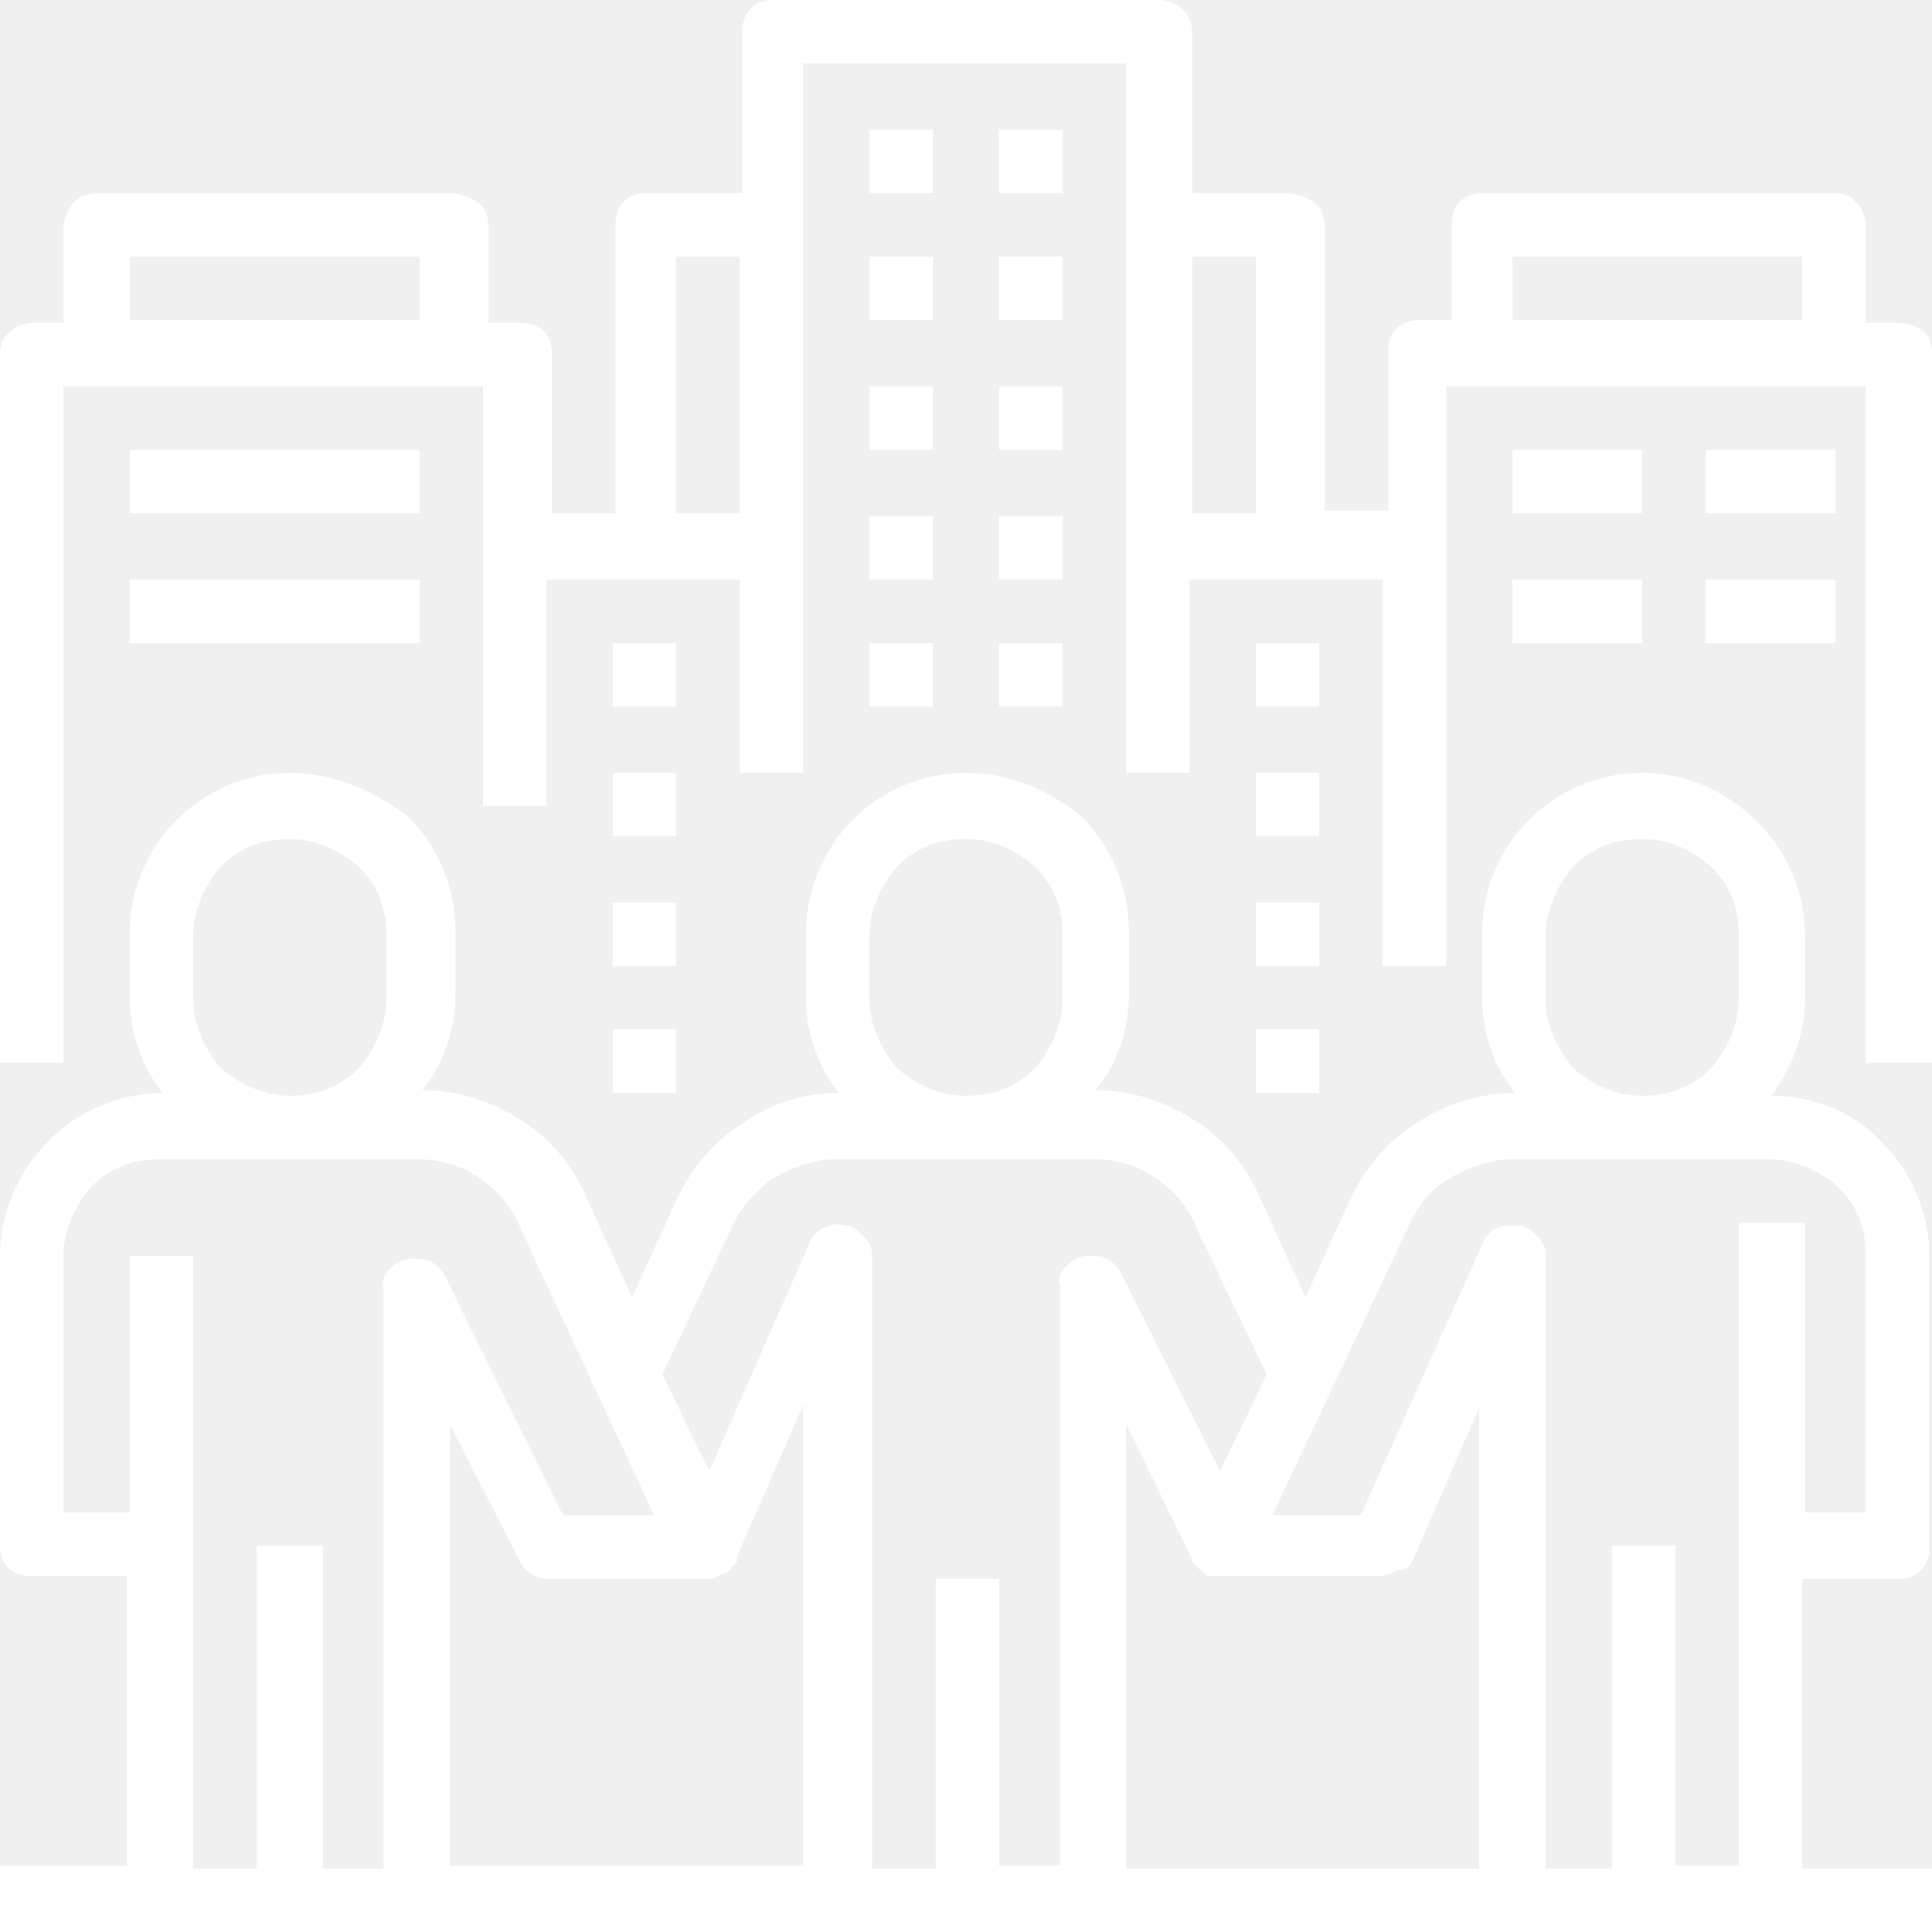
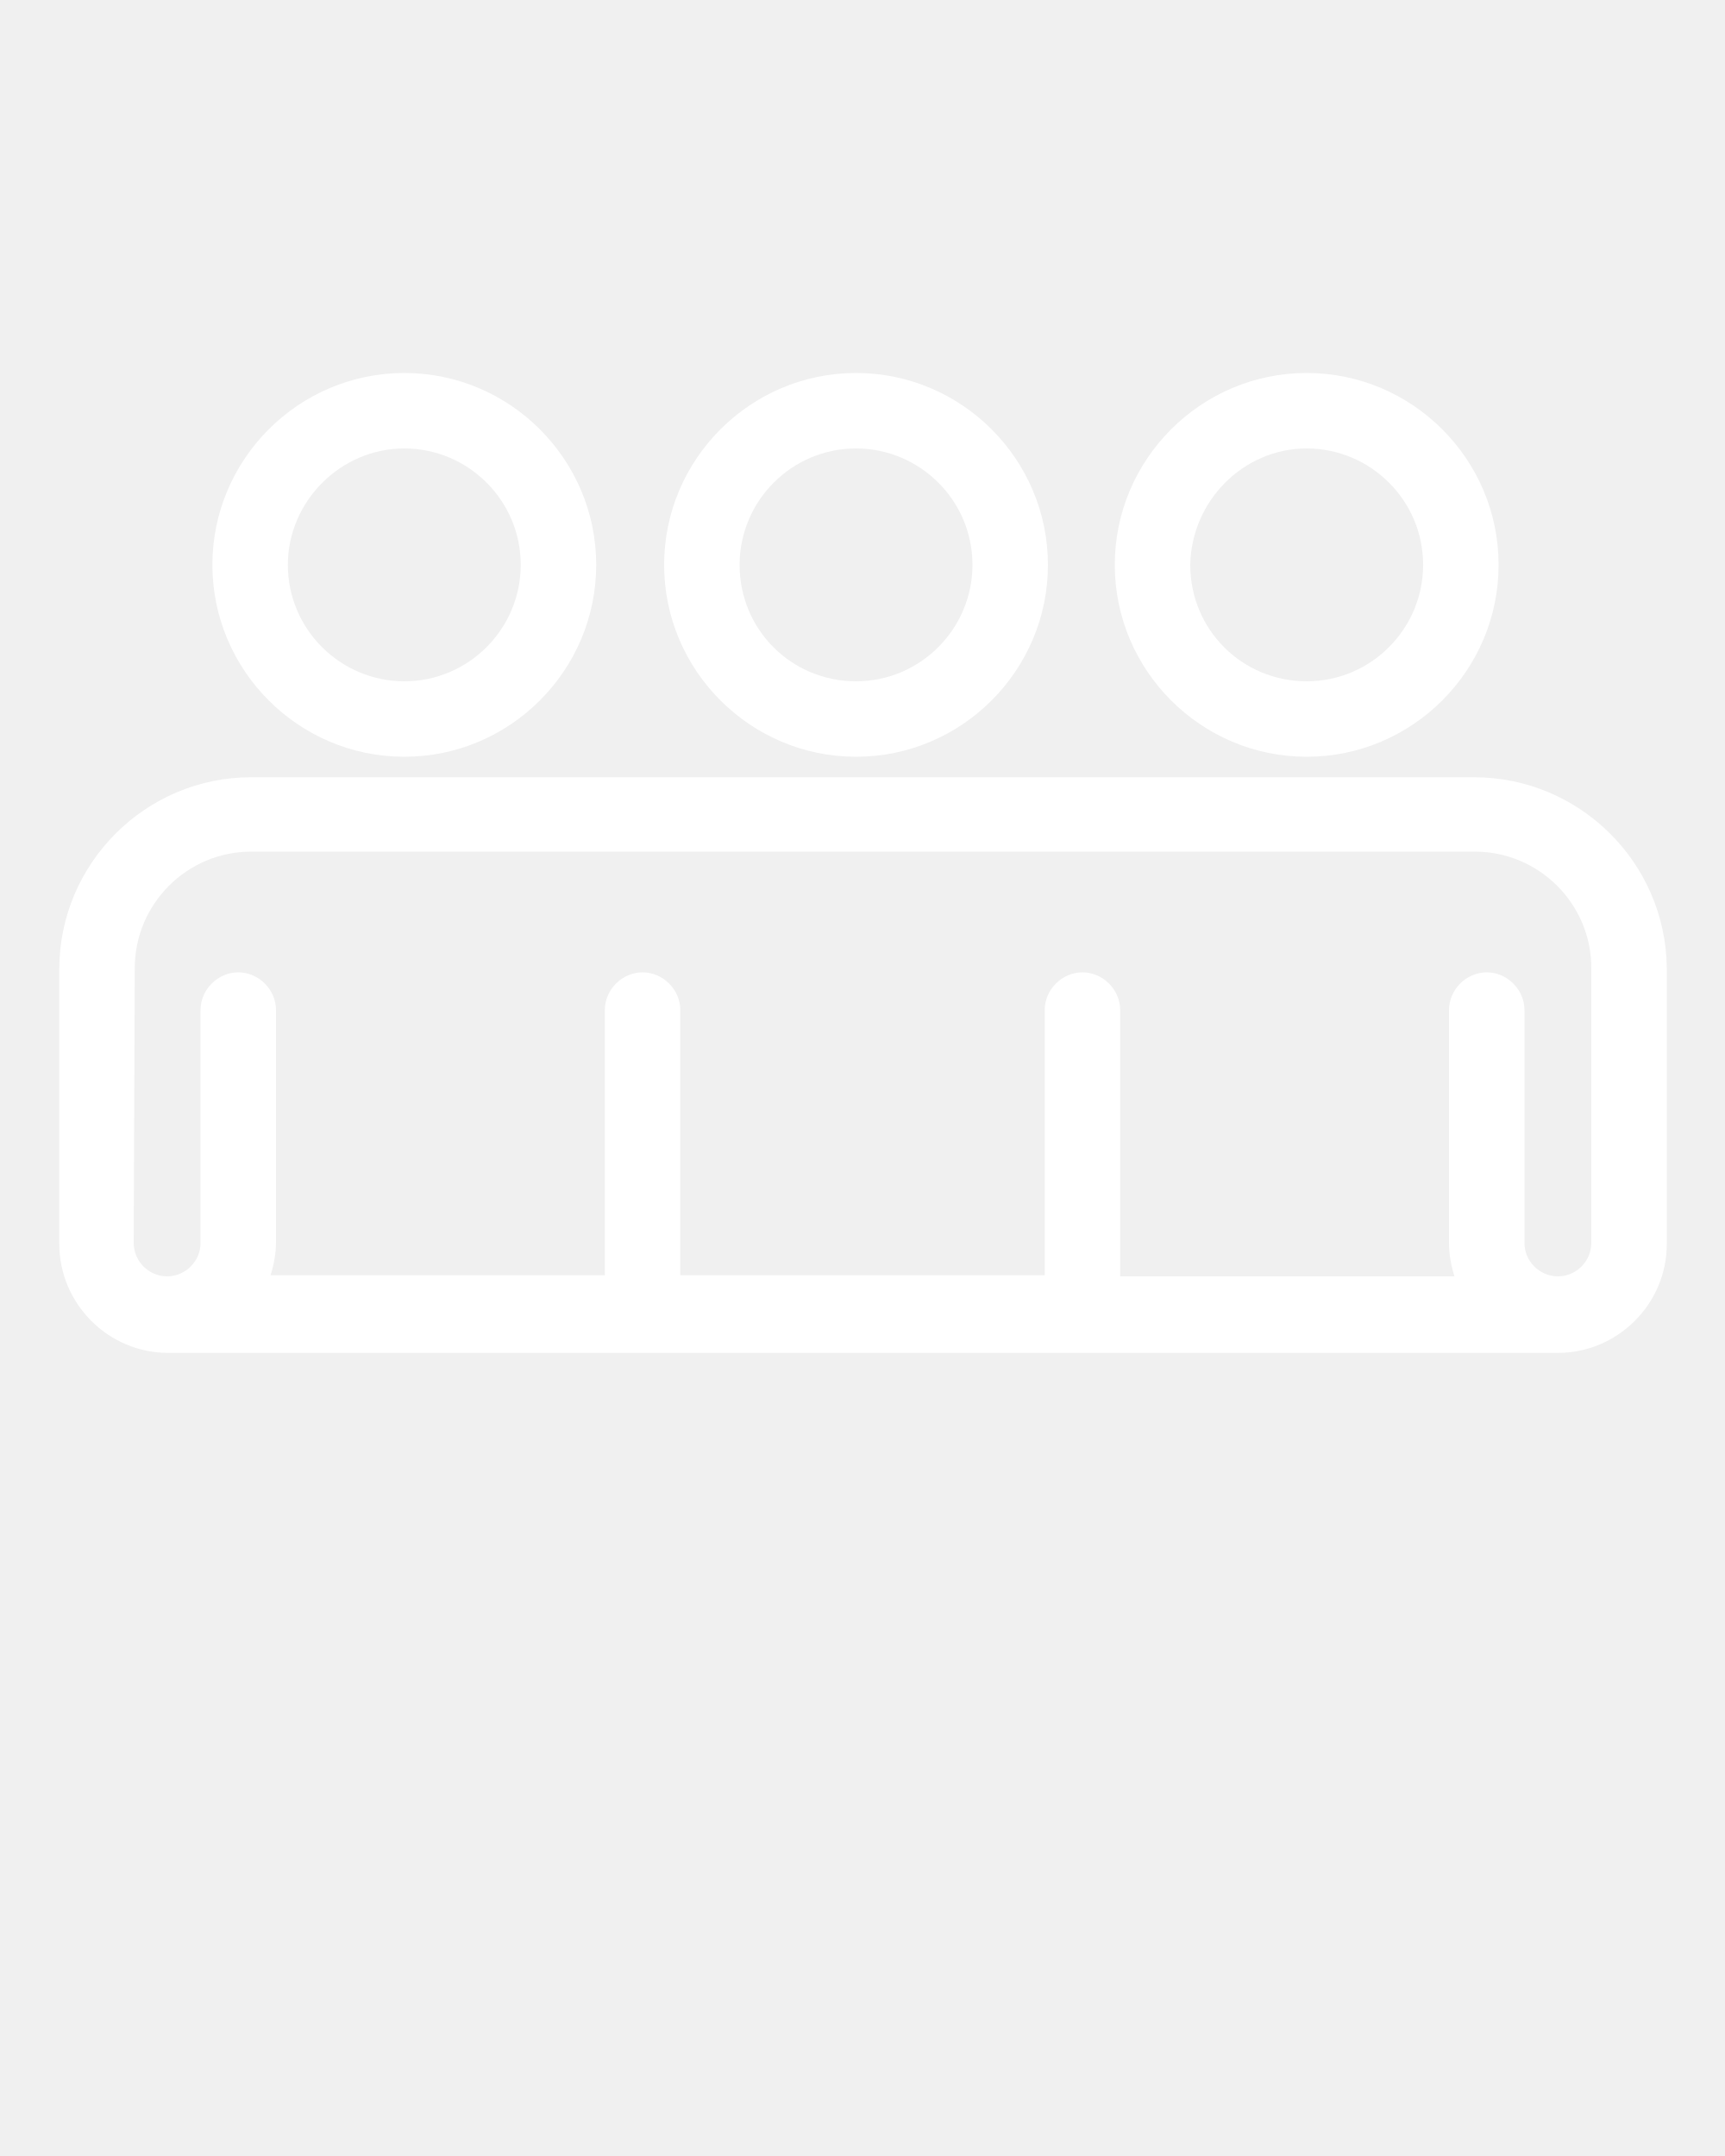
- <svg xmlns="http://www.w3.org/2000/svg" version="1.1" id="Слой_1" x="0px" y="0px" viewBox="0 0 70 70" style="enable-background:new 0 0 70 70;" xml:space="preserve">
+ <svg xmlns="http://www.w3.org/2000/svg" version="1.1" id="Слой_1" x="0px" y="0px" viewBox="0 0 160 200" style="enable-background:new 0 0 160 200;" xml:space="preserve">
  <style type="text/css">
	.st0{fill:#FFFFFF;}
</style>
-   <path class="st0" d="M33.8,4.7h-2.3V7h2.3V4.7z" />
-   <path class="st0" d="M38.5,4.7h-2.3V7h2.3V4.7z" />
-   <path class="st0" d="M33.8,9.3h-2.3v2.3h2.3V9.3z" />
-   <path class="st0" d="M38.5,9.3h-2.3v2.3h2.3V9.3z" />
-   <path class="st0" d="M33.8,14h-2.3v2.3h2.3V14z" />
-   <path class="st0" d="M38.5,14h-2.3v2.3h2.3V14z" />
-   <path class="st0" d="M33.8,18.7h-2.3V21h2.3V18.7z" />
-   <path class="st0" d="M38.5,18.7h-2.3V21h2.3V18.7z" />
-   <path class="st0" d="M33.8,23.3h-2.3v2.3h2.3V23.3z" />
-   <path class="st0" d="M38.5,23.3h-2.3v2.3h2.3V23.3z" />
-   <path class="st0" d="M47.8,23.3h-2.3v2.3h2.3V23.3z" />
-   <path class="st0" d="M47.8,28h-2.3v2.3h2.3V28z" />
-   <path class="st0" d="M47.8,32.7h-2.3V35h2.3V32.7z" />
-   <path class="st0" d="M47.8,37.3h-2.3v2.3h2.3V37.3z" />
-   <path class="st0" d="M24.5,23.3h-2.3v2.3h2.3V23.3z" />
-   <path class="st0" d="M24.5,28h-2.3v2.3h2.3V28z" />
-   <path class="st0" d="M24.5,32.7h-2.3V35h2.3V32.7z" />
-   <path class="st0" d="M24.5,37.3h-2.3v2.3h2.3V37.3z" />
-   <path class="st0" d="M68.8,11.7h-1.2V8.2c0-0.3-0.1-0.6-0.3-0.8C67.1,7.1,66.8,7,66.5,7H53.7c-0.3,0-0.6,0.1-0.8,0.3  c-0.2,0.2-0.3,0.5-0.3,0.8v3.5h-1.2c-0.3,0-0.6,0.1-0.8,0.3s-0.3,0.5-0.3,0.8v5.8h-2.3V8.2c0-0.3-0.1-0.6-0.3-0.8S47,7,46.7,7h-3.5  V1.2c0-0.3-0.1-0.6-0.3-0.8C42.6,0.1,42.3,0,42,0H28c-0.3,0-0.6,0.1-0.8,0.3c-0.2,0.2-0.3,0.5-0.3,0.8V7h-3.5  c-0.3,0-0.6,0.1-0.8,0.3s-0.3,0.5-0.3,0.8v10.5h-2.3v-5.8c0-0.3-0.1-0.6-0.3-0.8s-0.5-0.3-0.8-0.3h-1.2V8.2c0-0.3-0.1-0.6-0.3-0.8  S16.6,7,16.3,7H3.5C3.2,7,2.9,7.1,2.7,7.3S2.3,7.9,2.3,8.2v3.5H1.2c-0.3,0-0.6,0.1-0.8,0.3C0.1,12.2,0,12.5,0,12.8v25.7h2.3V14h15.2  v15.2h2.3V21h7v7h2.3V2.3h11.7V28h2.3v-7h7v14h2.3V14h15.2v24.5H70V12.8c0-0.3-0.1-0.6-0.3-0.8C69.4,11.8,69.1,11.7,68.8,11.7z   M4.7,11.7V9.3h10.5v2.3H4.7z M24.5,18.7V9.3h2.3v9.3H24.5z M43.2,18.7V9.3h2.3v9.3H43.2z M54.8,11.7V9.3h10.5v2.3H54.8z" />
-   <path class="st0" d="M59.5,16.3h-4.7v2.3h4.7V16.3z" />
-   <path class="st0" d="M66.5,16.3h-4.7v2.3h4.7V16.3z" />
-   <path class="st0" d="M59.5,21h-4.7v2.3h4.7V21z" />
-   <path class="st0" d="M66.5,21h-4.7v2.3h4.7V21z" />
-   <path class="st0" d="M64.2,39.7L64.2,39.7c0.7-1,1.2-2.2,1.2-3.5v-2.3c0-1.5-0.6-3-1.7-4.1C62.5,28.6,61,28,59.5,28s-3,0.6-4.1,1.7  c-1.1,1.1-1.7,2.6-1.7,4.1v2.3c0,1.3,0.4,2.5,1.2,3.5h0c-1.3,0-2.5,0.4-3.6,1.1c-1.1,0.7-1.9,1.7-2.4,2.8l-1.6,3.5l-1.6-3.5  c-0.5-1.2-1.3-2.2-2.4-2.9s-2.3-1.1-3.6-1.1h0c0.8-1,1.2-2.2,1.2-3.5v-2.3c0-1.5-0.6-3-1.7-4.1C38,28.6,36.5,28,35,28  s-3,0.6-4.1,1.7c-1.1,1.1-1.7,2.6-1.7,4.1v2.3c0,1.3,0.4,2.5,1.2,3.5h0c-1.3,0-2.5,0.4-3.5,1.1c-1.1,0.7-1.9,1.7-2.4,2.8l-1.6,3.5  l-1.6-3.5c-0.5-1.2-1.3-2.2-2.4-2.9c-1.1-0.7-2.3-1.1-3.6-1.1h0c0.8-1,1.2-2.2,1.2-3.5v-2.3c0-1.5-0.6-3-1.7-4.1  C13.5,28.6,12,28,10.5,28s-3,0.6-4.1,1.7c-1.1,1.1-1.7,2.6-1.7,4.1v2.3c0,1.3,0.4,2.5,1.2,3.5h0c-1.5,0-3,0.6-4.1,1.7  C0.6,42.5,0,44,0,45.5V56c0,0.3,0.1,0.6,0.3,0.8c0.2,0.2,0.5,0.3,0.8,0.3h3.5v10.5H0V70h70v-2.3h-4.7V57.2h3.5  c0.3,0,0.6-0.1,0.8-0.3c0.2-0.2,0.3-0.5,0.3-0.8V45.5c0-1.5-0.6-3-1.7-4.1C67.2,40.3,65.7,39.7,64.2,39.7z M56,36.2v-2.3  c0-0.9,0.4-1.8,1-2.5c0.7-0.7,1.5-1,2.5-1s1.8,0.4,2.5,1c0.7,0.7,1,1.5,1,2.5v2.3c0,0.9-0.4,1.8-1,2.5c-0.7,0.7-1.5,1-2.5,1  s-1.8-0.4-2.5-1C56.4,38,56,37.1,56,36.2z M31.5,36.2v-2.3c0-0.9,0.4-1.8,1-2.5c0.7-0.7,1.5-1,2.5-1s1.8,0.4,2.5,1  c0.7,0.7,1,1.5,1,2.5v2.3c0,0.9-0.4,1.8-1,2.5c-0.7,0.7-1.5,1-2.5,1s-1.8-0.4-2.5-1C31.9,38,31.5,37.1,31.5,36.2z M7,36.2v-2.3  c0-0.9,0.4-1.8,1-2.5c0.7-0.7,1.5-1,2.5-1c0.9,0,1.8,0.4,2.5,1c0.7,0.7,1,1.5,1,2.5v2.3c0,0.9-0.4,1.8-1,2.5c-0.7,0.7-1.5,1-2.5,1  c-0.9,0-1.8-0.4-2.5-1C7.4,38,7,37.1,7,36.2z M11.7,67.7V56H9.3v11.7H7V45.5H4.7v9.3H2.3v-9.3c0-0.9,0.4-1.8,1-2.5  c0.7-0.7,1.5-1,2.5-1h9.3c0.8,0,1.6,0.2,2.3,0.7c0.7,0.5,1.2,1.1,1.5,1.9l4.8,10.3h-3.3l-4.3-8.7c-0.1-0.2-0.3-0.4-0.5-0.5  c-0.2-0.1-0.5-0.1-0.8-0.1c-0.3,0.1-0.5,0.2-0.7,0.4c-0.2,0.2-0.3,0.5-0.2,0.7v21H11.7z M26,57.1C26,57.1,26,57.1,26,57.1  c0.2-0.1,0.2-0.1,0.3-0.1c0.1-0.1,0.2-0.1,0.2-0.2c0,0,0.1-0.1,0.1-0.1c0,0,0,0,0.1-0.1c0,0,0-0.1,0-0.1c0,0,0,0,0-0.1l2.4-5.5v16.7  H16.3V51.6l2.5,4.9c0.1,0.2,0.2,0.4,0.4,0.5c0.2,0.1,0.4,0.2,0.6,0.2h5.8C25.8,57.2,25.9,57.2,26,57.1z M36.2,67.7V57.2h-2.3v10.5  h-2.3V45.5c0-0.3-0.1-0.5-0.3-0.7c-0.2-0.2-0.4-0.4-0.7-0.4c-0.3-0.1-0.5,0-0.8,0.1c-0.2,0.1-0.4,0.3-0.5,0.6l-3.6,8.2L24,49.8  l2.5-5.3c0.3-0.7,0.9-1.4,1.5-1.8c0.7-0.4,1.5-0.7,2.3-0.7h9.3c0.8,0,1.6,0.2,2.3,0.7c0.7,0.5,1.2,1.1,1.5,1.9l2.5,5.2l-1.7,3.5  l-3.6-7.2c-0.1-0.2-0.3-0.4-0.5-0.5c-0.2-0.1-0.5-0.1-0.8-0.1c-0.3,0.1-0.5,0.2-0.7,0.4c-0.2,0.2-0.3,0.5-0.2,0.7v21H36.2z   M51.2,56.5l2.4-5.5v16.7H40.8V51.6l2.4,4.9c0,0,0,0,0,0c0,0,0,0,0,0.1c0,0,0.1,0.1,0.1,0.1c0,0,0.1,0.1,0.1,0.1  c0,0,0.1,0.1,0.1,0.1c0,0,0.1,0,0.1,0.1c0.1,0,0.1,0.1,0.2,0.1c0,0,0.1,0,0.1,0c0.1,0,0.2,0,0.3,0h5.8c0.2,0,0.4-0.1,0.6-0.2  C51,56.9,51.1,56.7,51.2,56.5z M67.7,54.8h-2.3V44.3H63v23.3h-2.3V56h-2.3v11.7H56V45.5c0-0.3-0.1-0.5-0.3-0.7  c-0.2-0.2-0.4-0.4-0.7-0.4s-0.5,0-0.8,0.1c-0.2,0.1-0.4,0.3-0.5,0.6l-4.4,9.8h-3.2L51,44.5c0,0,0,0,0,0c0.3-0.7,0.8-1.4,1.5-1.8  c0.7-0.4,1.5-0.7,2.3-0.7h9.3c0.9,0,1.8,0.4,2.5,1c0.7,0.7,1,1.5,1,2.5V54.8z" />
-   <path class="st0" d="M15.2,16.3H4.7v2.3h10.5V16.3z" />
-   <path class="st0" d="M15.2,21H4.7v2.3h10.5V21z" />
+   <path class="st0" d="M79.4,70.2c9.8,0,17.8-8,17.8-17.8s-8-17.8-17.8-17.8s-17.8,8-17.8,17.8S69.6,70.2,79.4,70.2z M79.4,41.6  c5.9,0,10.8,4.8,10.8,10.8c0,5.9-4.8,10.8-10.8,10.8s-10.8-4.8-10.8-10.8C68.6,46.5,73.4,41.6,79.4,41.6z" />
+   <path class="st0" d="M37.5,70.2c9.8,0,17.8-8,17.8-17.8s-8-17.8-17.8-17.8s-17.8,8-17.8,17.8S27.7,70.2,37.5,70.2z M37.5,41.6  c5.9,0,10.8,4.8,10.8,10.8c0,5.9-4.8,10.8-10.8,10.8c-5.9,0-10.8-4.8-10.8-10.8C26.7,46.5,31.6,41.6,37.5,41.6z" />
+   <path class="st0" d="M121.2,70.2c9.8,0,17.8-8,17.8-17.8s-8-17.8-17.8-17.8s-17.8,8-17.8,17.8S111.4,70.2,121.2,70.2z M121.2,41.6  c5.9,0,10.8,4.8,10.8,10.8c0,5.9-4.8,10.8-10.8,10.8s-10.8-4.8-10.8-10.8C110.5,46.5,115.3,41.6,121.2,41.6z" />
+   <path class="st0" d="M136.7,72.1h-23.2H46.4H23.3c-9.8,0-17.8,8-17.8,17.8v25.5c0,5.5,4.5,10.1,10.1,10.1h128.9  c5.5,0,10.1-4.5,10.1-10.1V89.8C154.5,80,146.5,72.1,136.7,72.1z M12.5,89.8c0-5.9,4.8-10.8,10.8-10.8h23.2h67.1h23.2  c5.9,0,10.8,4.8,10.8,10.8v25.5c0,1.7-1.4,3.1-3.1,3.1s-3.1-1.4-3.1-3.1V93.7c0-1.9-1.6-3.5-3.5-3.5s-3.5,1.6-3.5,3.5v21.6  c0,1.1,0.2,2.1,0.5,3.1h-31V93.7c0-1.9-1.6-3.5-3.5-3.5s-3.5,1.6-3.5,3.5v24.6H63.1V93.7c0-1.9-1.6-3.5-3.5-3.5s-3.5,1.6-3.5,3.5  v24.6h-31c0.3-1,0.5-2,0.5-3.1V93.7c0-1.9-1.6-3.5-3.5-3.5s-3.5,1.6-3.5,3.5v21.6c0,1.7-1.4,3.1-3.1,3.1s-3.1-1.4-3.1-3.1L12.5,89.8  L12.5,89.8z" />
</svg>
